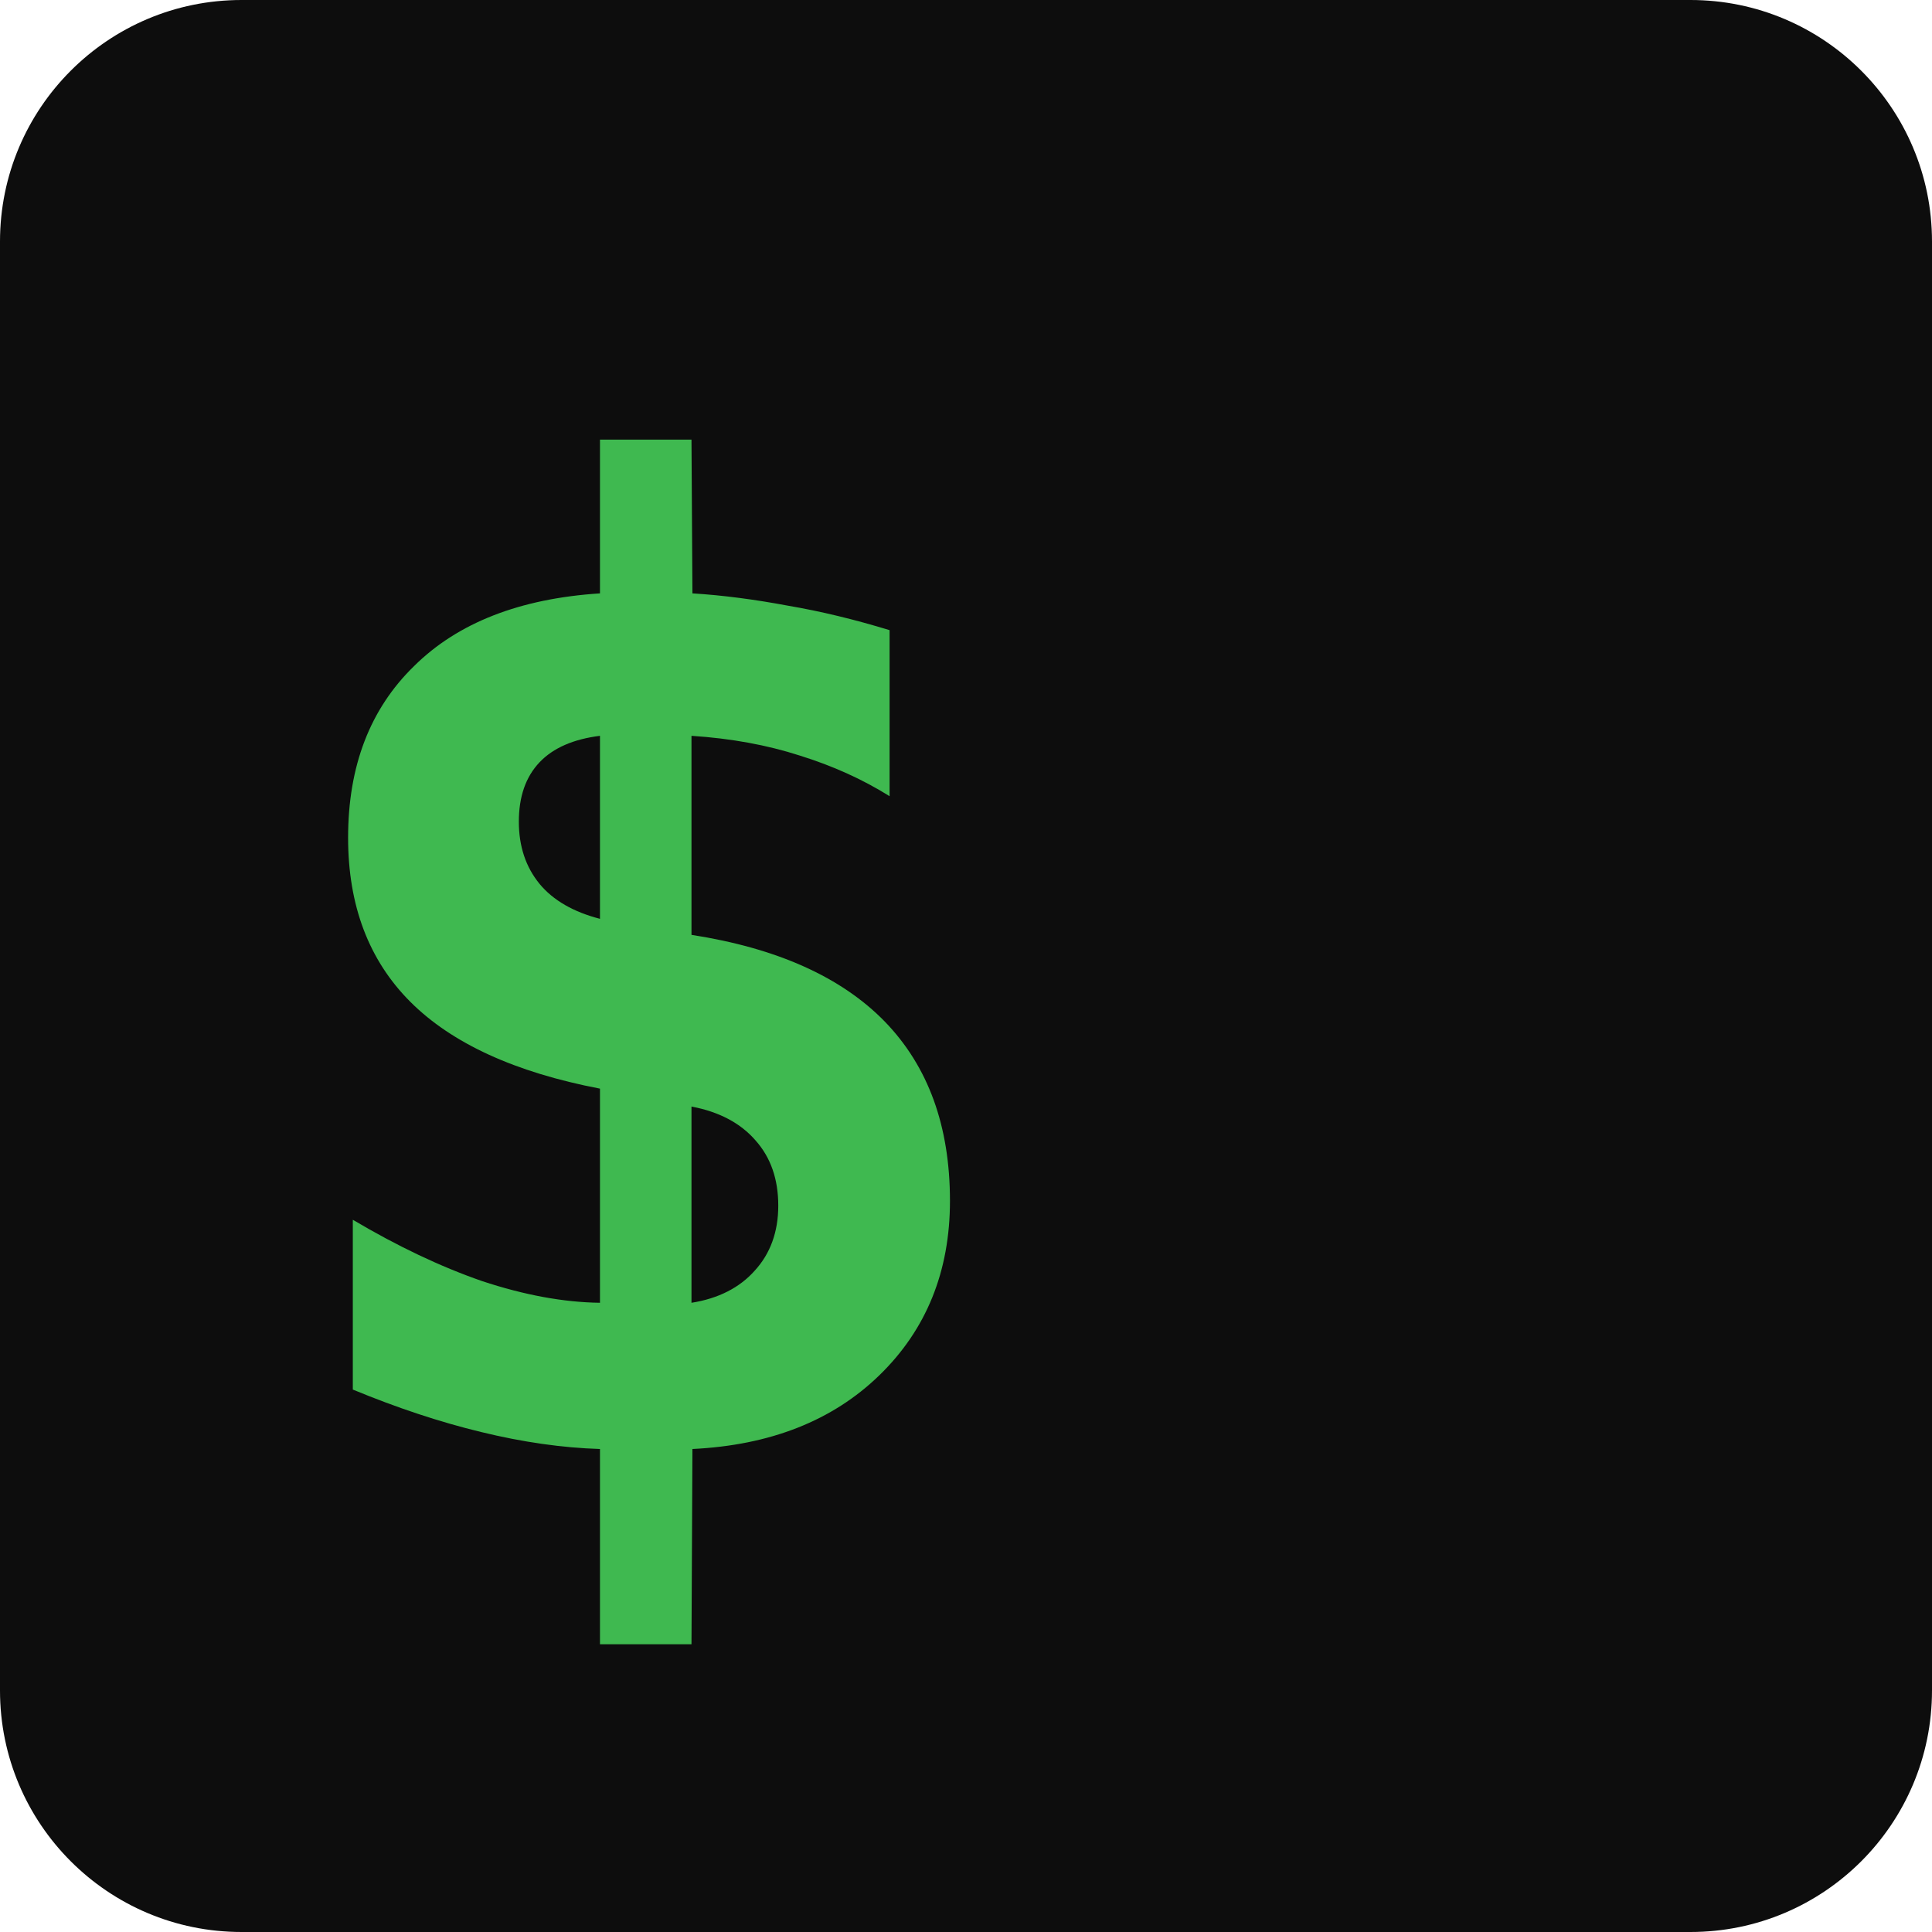
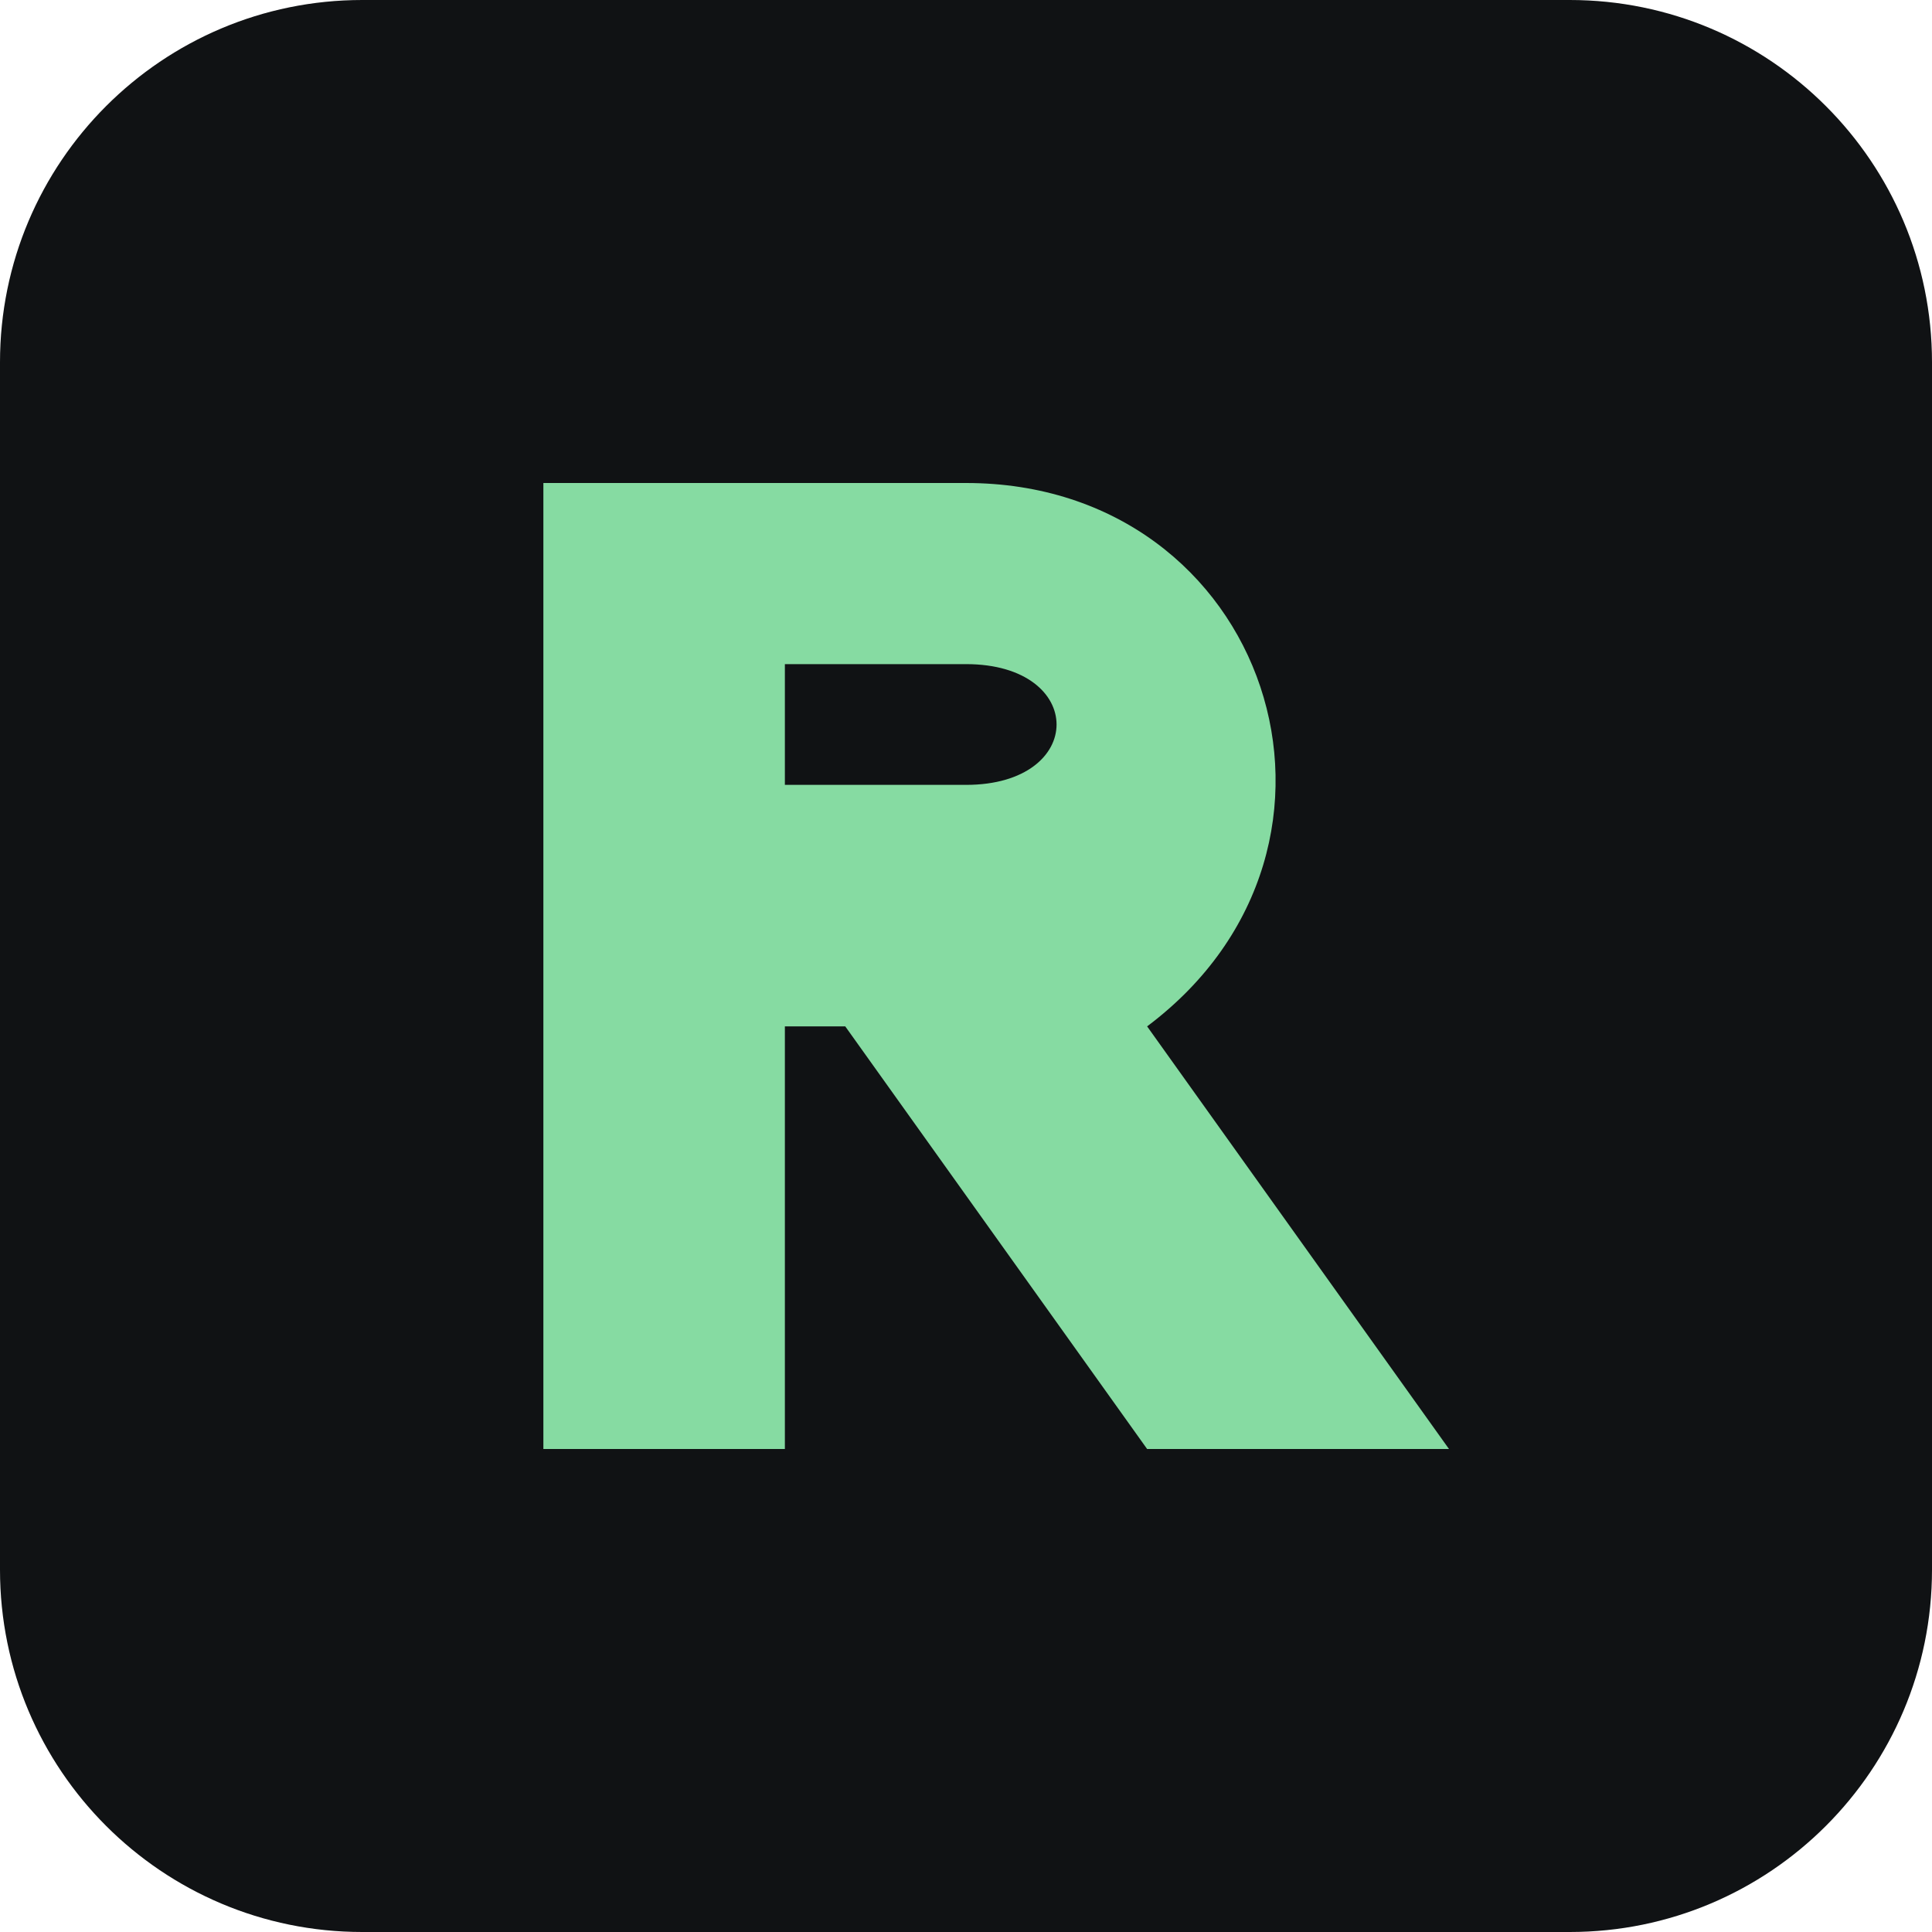
<svg xmlns="http://www.w3.org/2000/svg" viewBox="0 0 32 32">
-   <rect width="32" height="32" rx="4" fill="#0d0d0d" />
-   <text x="4" y="24" font-family="monospace" font-size="22" font-weight="bold" fill="#3fb950">$</text>
+   <rect width="32" height="32" rx="6" fill="#101214" />
+   <path d="M9 24V8h7c5 0 7 6 3 9l5 7h-5l-5-7h-1v7zm4-11h3c2 0 2-2 0-2h-3z" fill="#86dba2" />
</svg>
